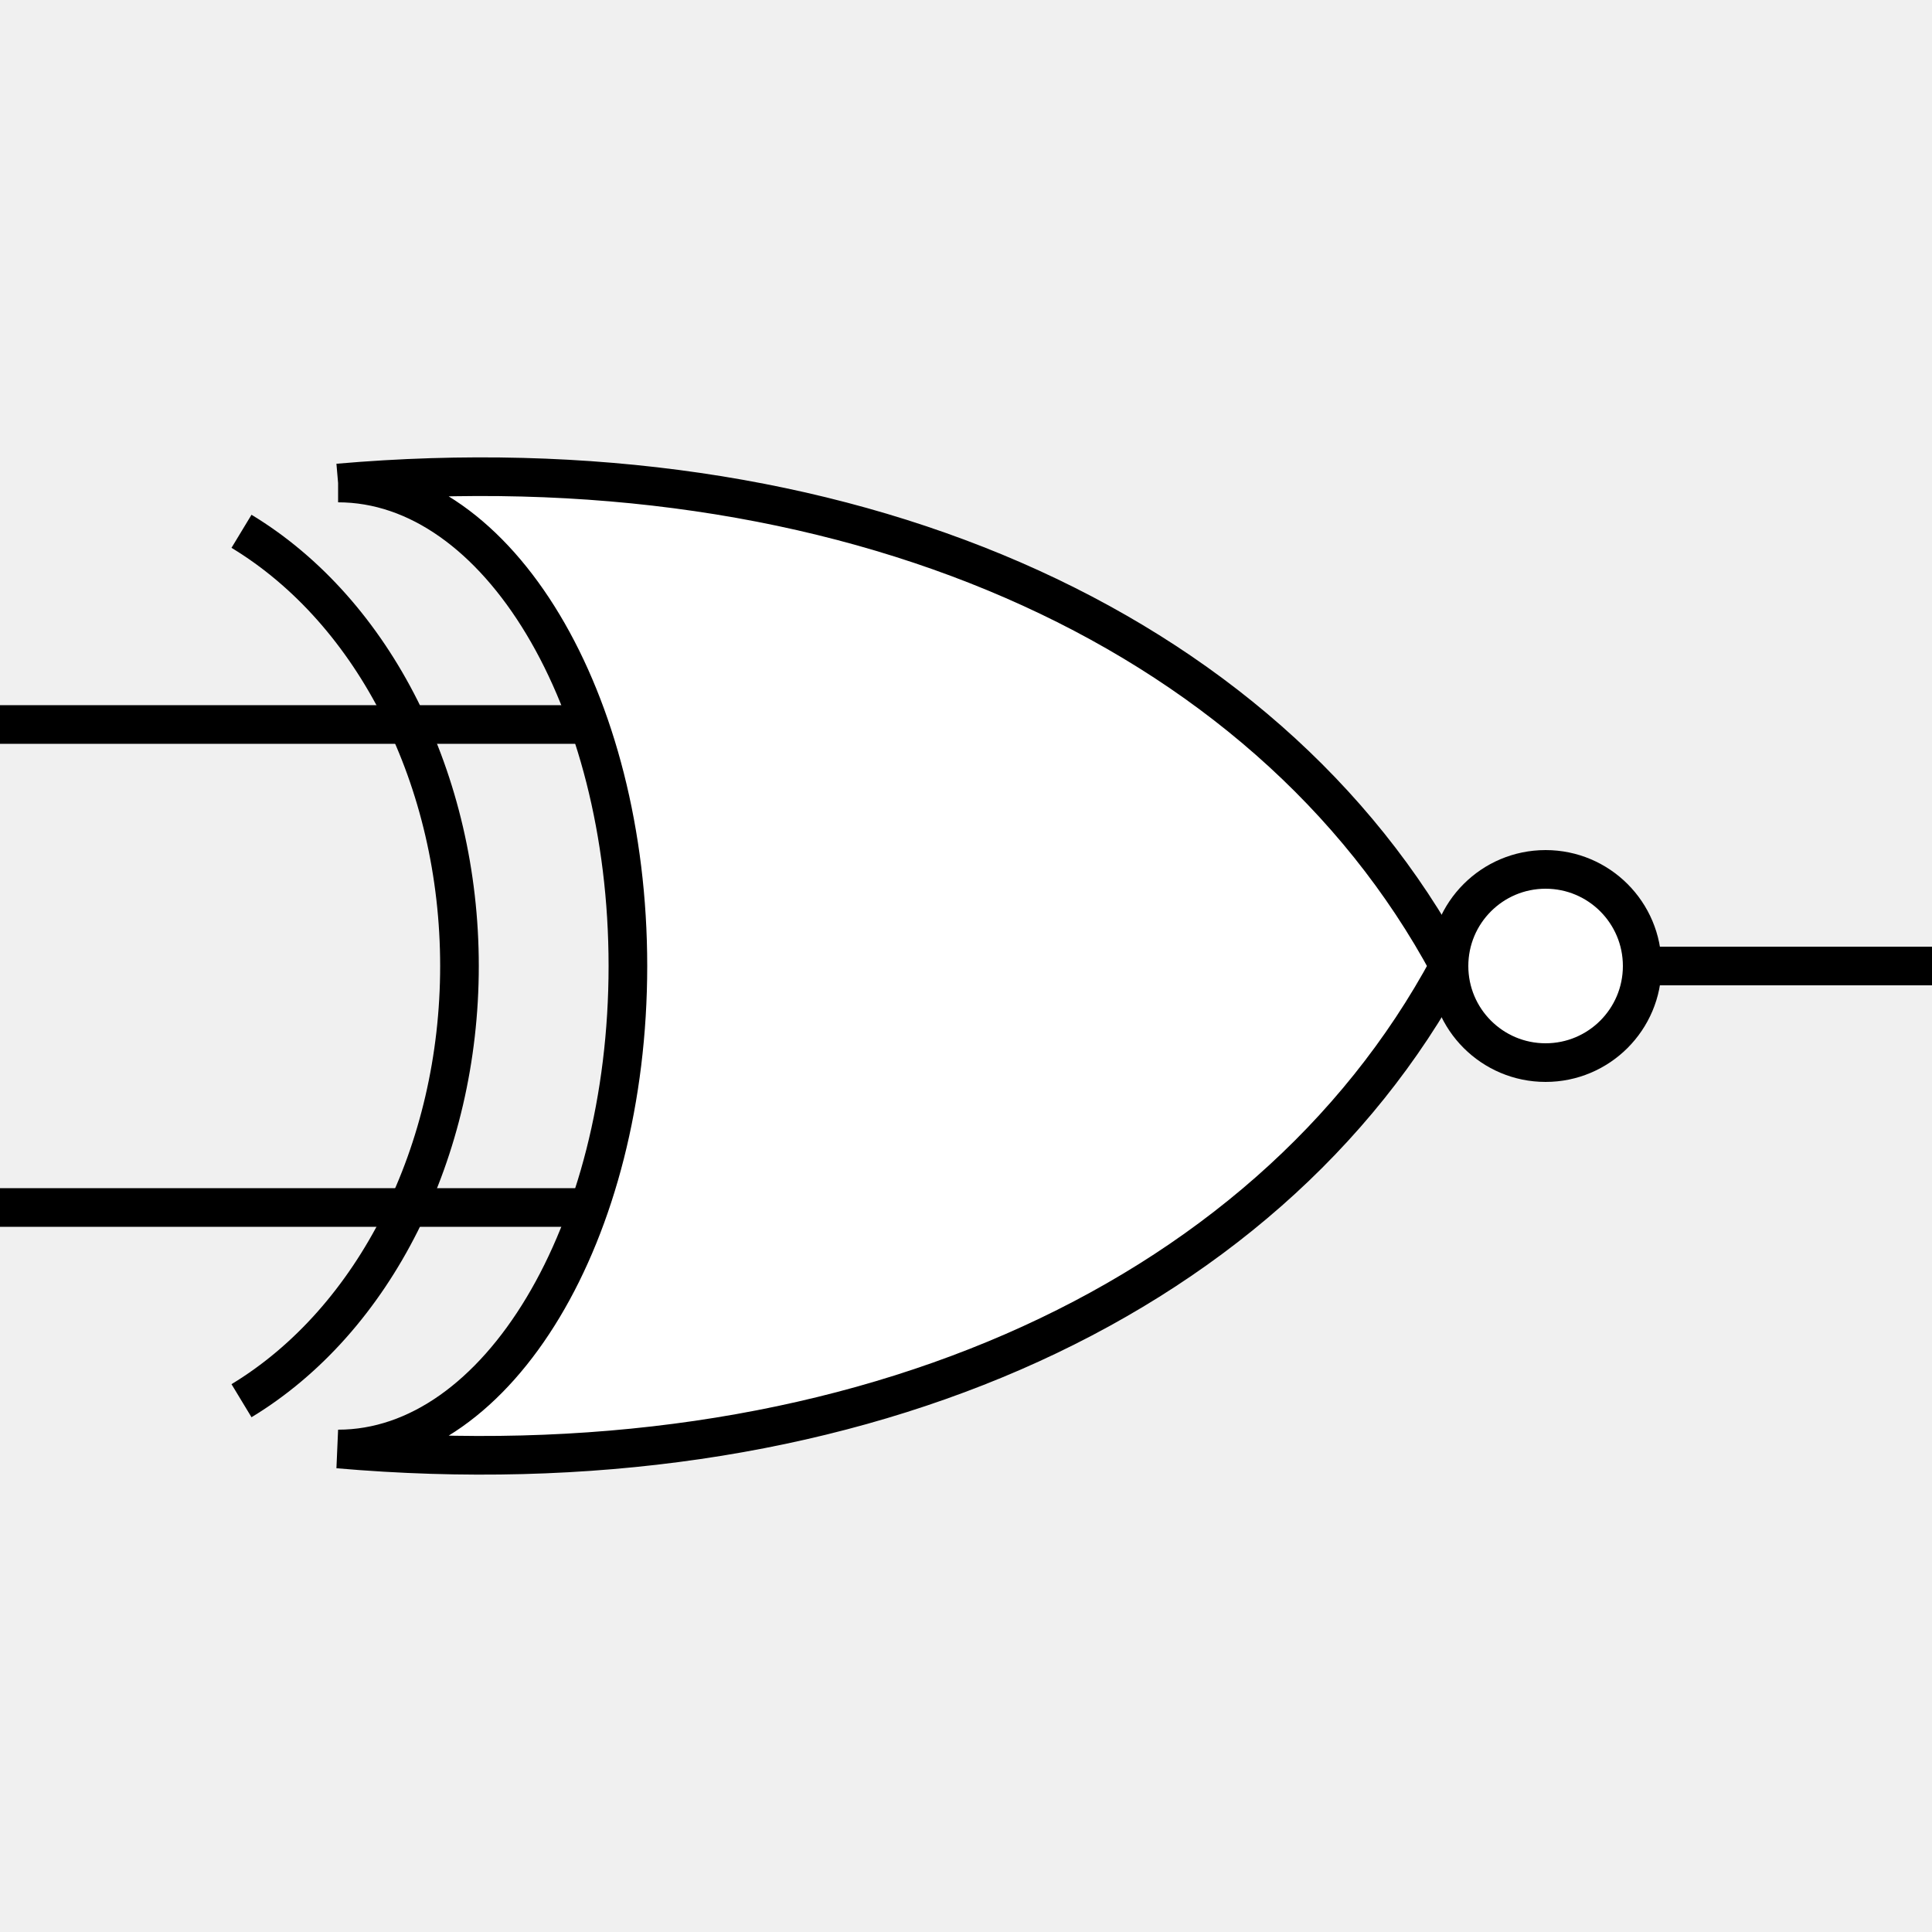
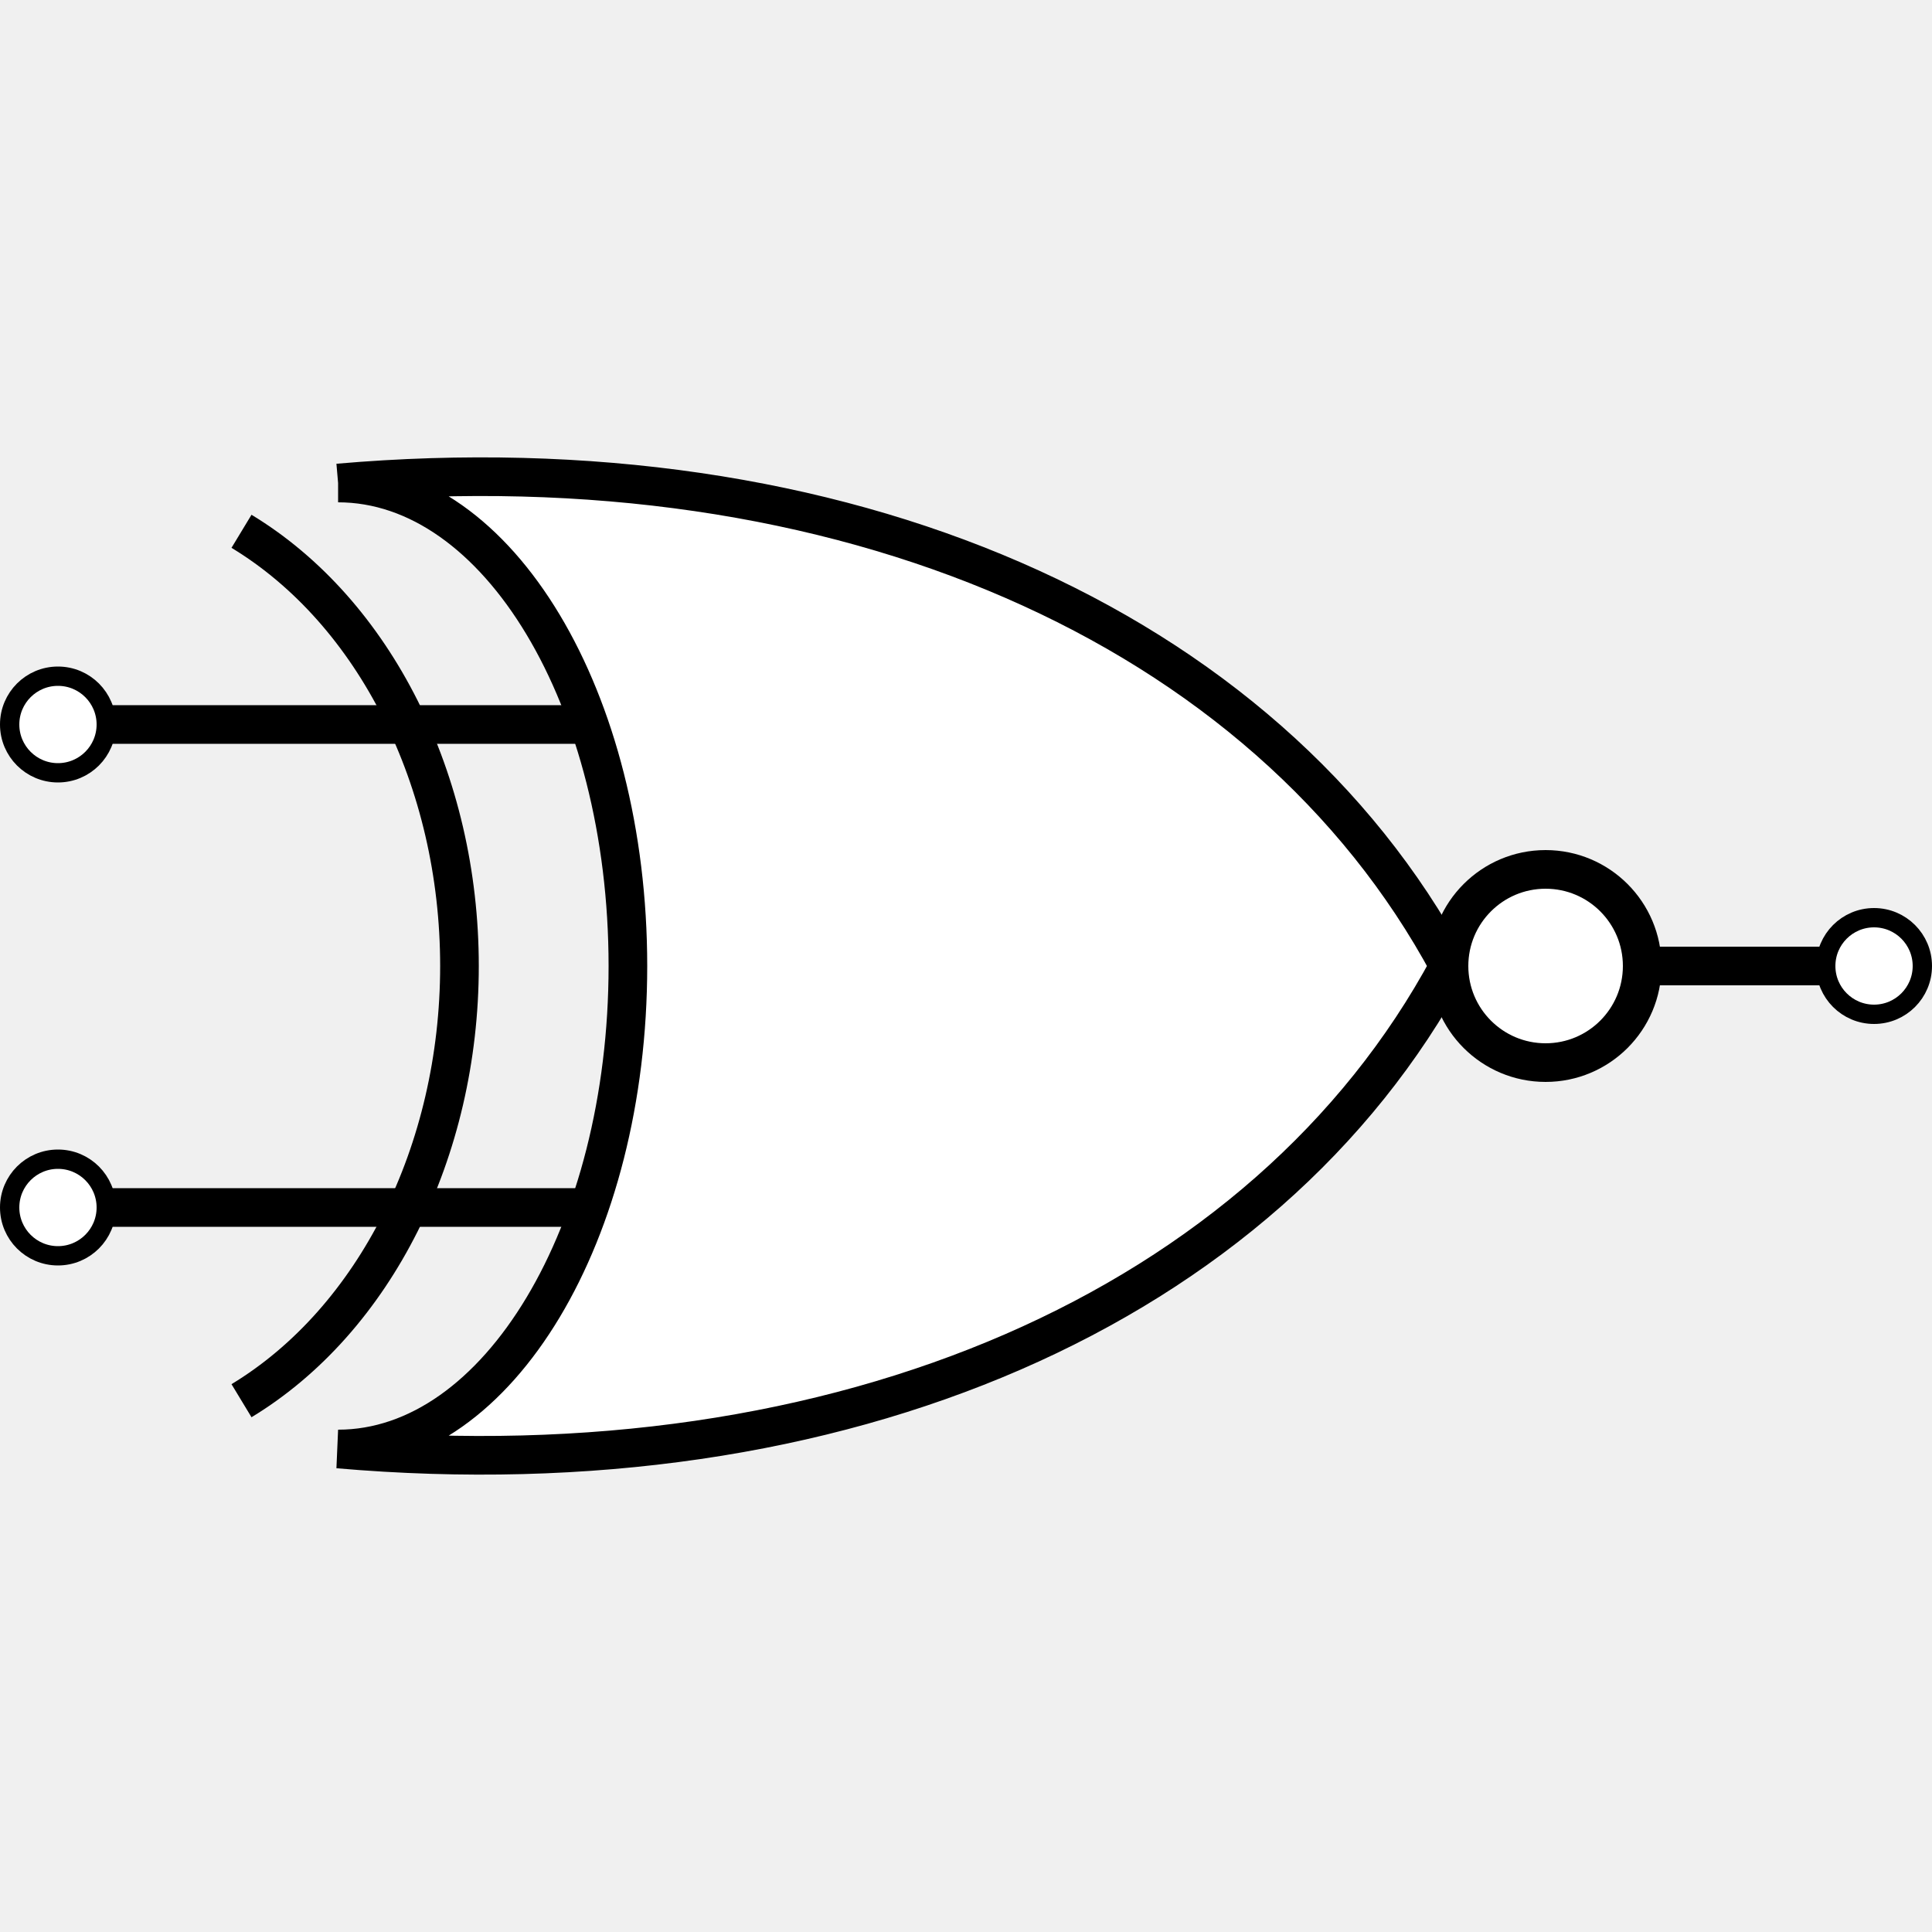
<svg xmlns="http://www.w3.org/2000/svg" width="100" height="100" viewBox="0 0 100 100">
+   <circle class="connector input" cx="3" cy="37.5" r="2.5" stroke="black" stroke-width="1" fill="white" />
+   <line x1="5" y1="37.5" x2="30" y2="37.5" stroke="black" stroke-width="2" />
+   <circle class="connector input" cx="3" cy="62.5" r="2.5" stroke="black" stroke-width="1" fill="white" />
+   <line x1="5" y1="62.5" x2="30" y2="62.5" stroke="black" stroke-width="2" />
  <path d="M 17.5,25 A 75 55 -25 0 1 75 50 L 75,50 A 75 55 25 0 1 17.5 75 L 17.5,75 A 15 25 0 0 0 17.5 25" stroke="black" stroke-width="2" fill="white" />
  <path d="M 12.5,27.5 A 20 25 0 0 1 12.5 72.5" stroke="black" stroke-width="2" fill="none" />
  <circle cx="80" cy="50" r="5" stroke="black" stroke-width="2" fill="white" />
-   <line x1="0" y1="37.5" x2="30" y2="37.5" stroke="black" stroke-width="2" />
-   <line x1="0" y1="62.5" x2="30" y2="62.5" stroke="black" stroke-width="2" />
-   <line x1="85" y1="50" x2="100" y2="50" stroke="black" stroke-width="2" />
+   <line x1="85" y1="50" x2="95" y2="50" stroke="black" stroke-width="2" />
+   <circle class="connector output" cx="97" cy="50" r="2.5" stroke="black" stroke-width="1" fill="white" />
</svg>
